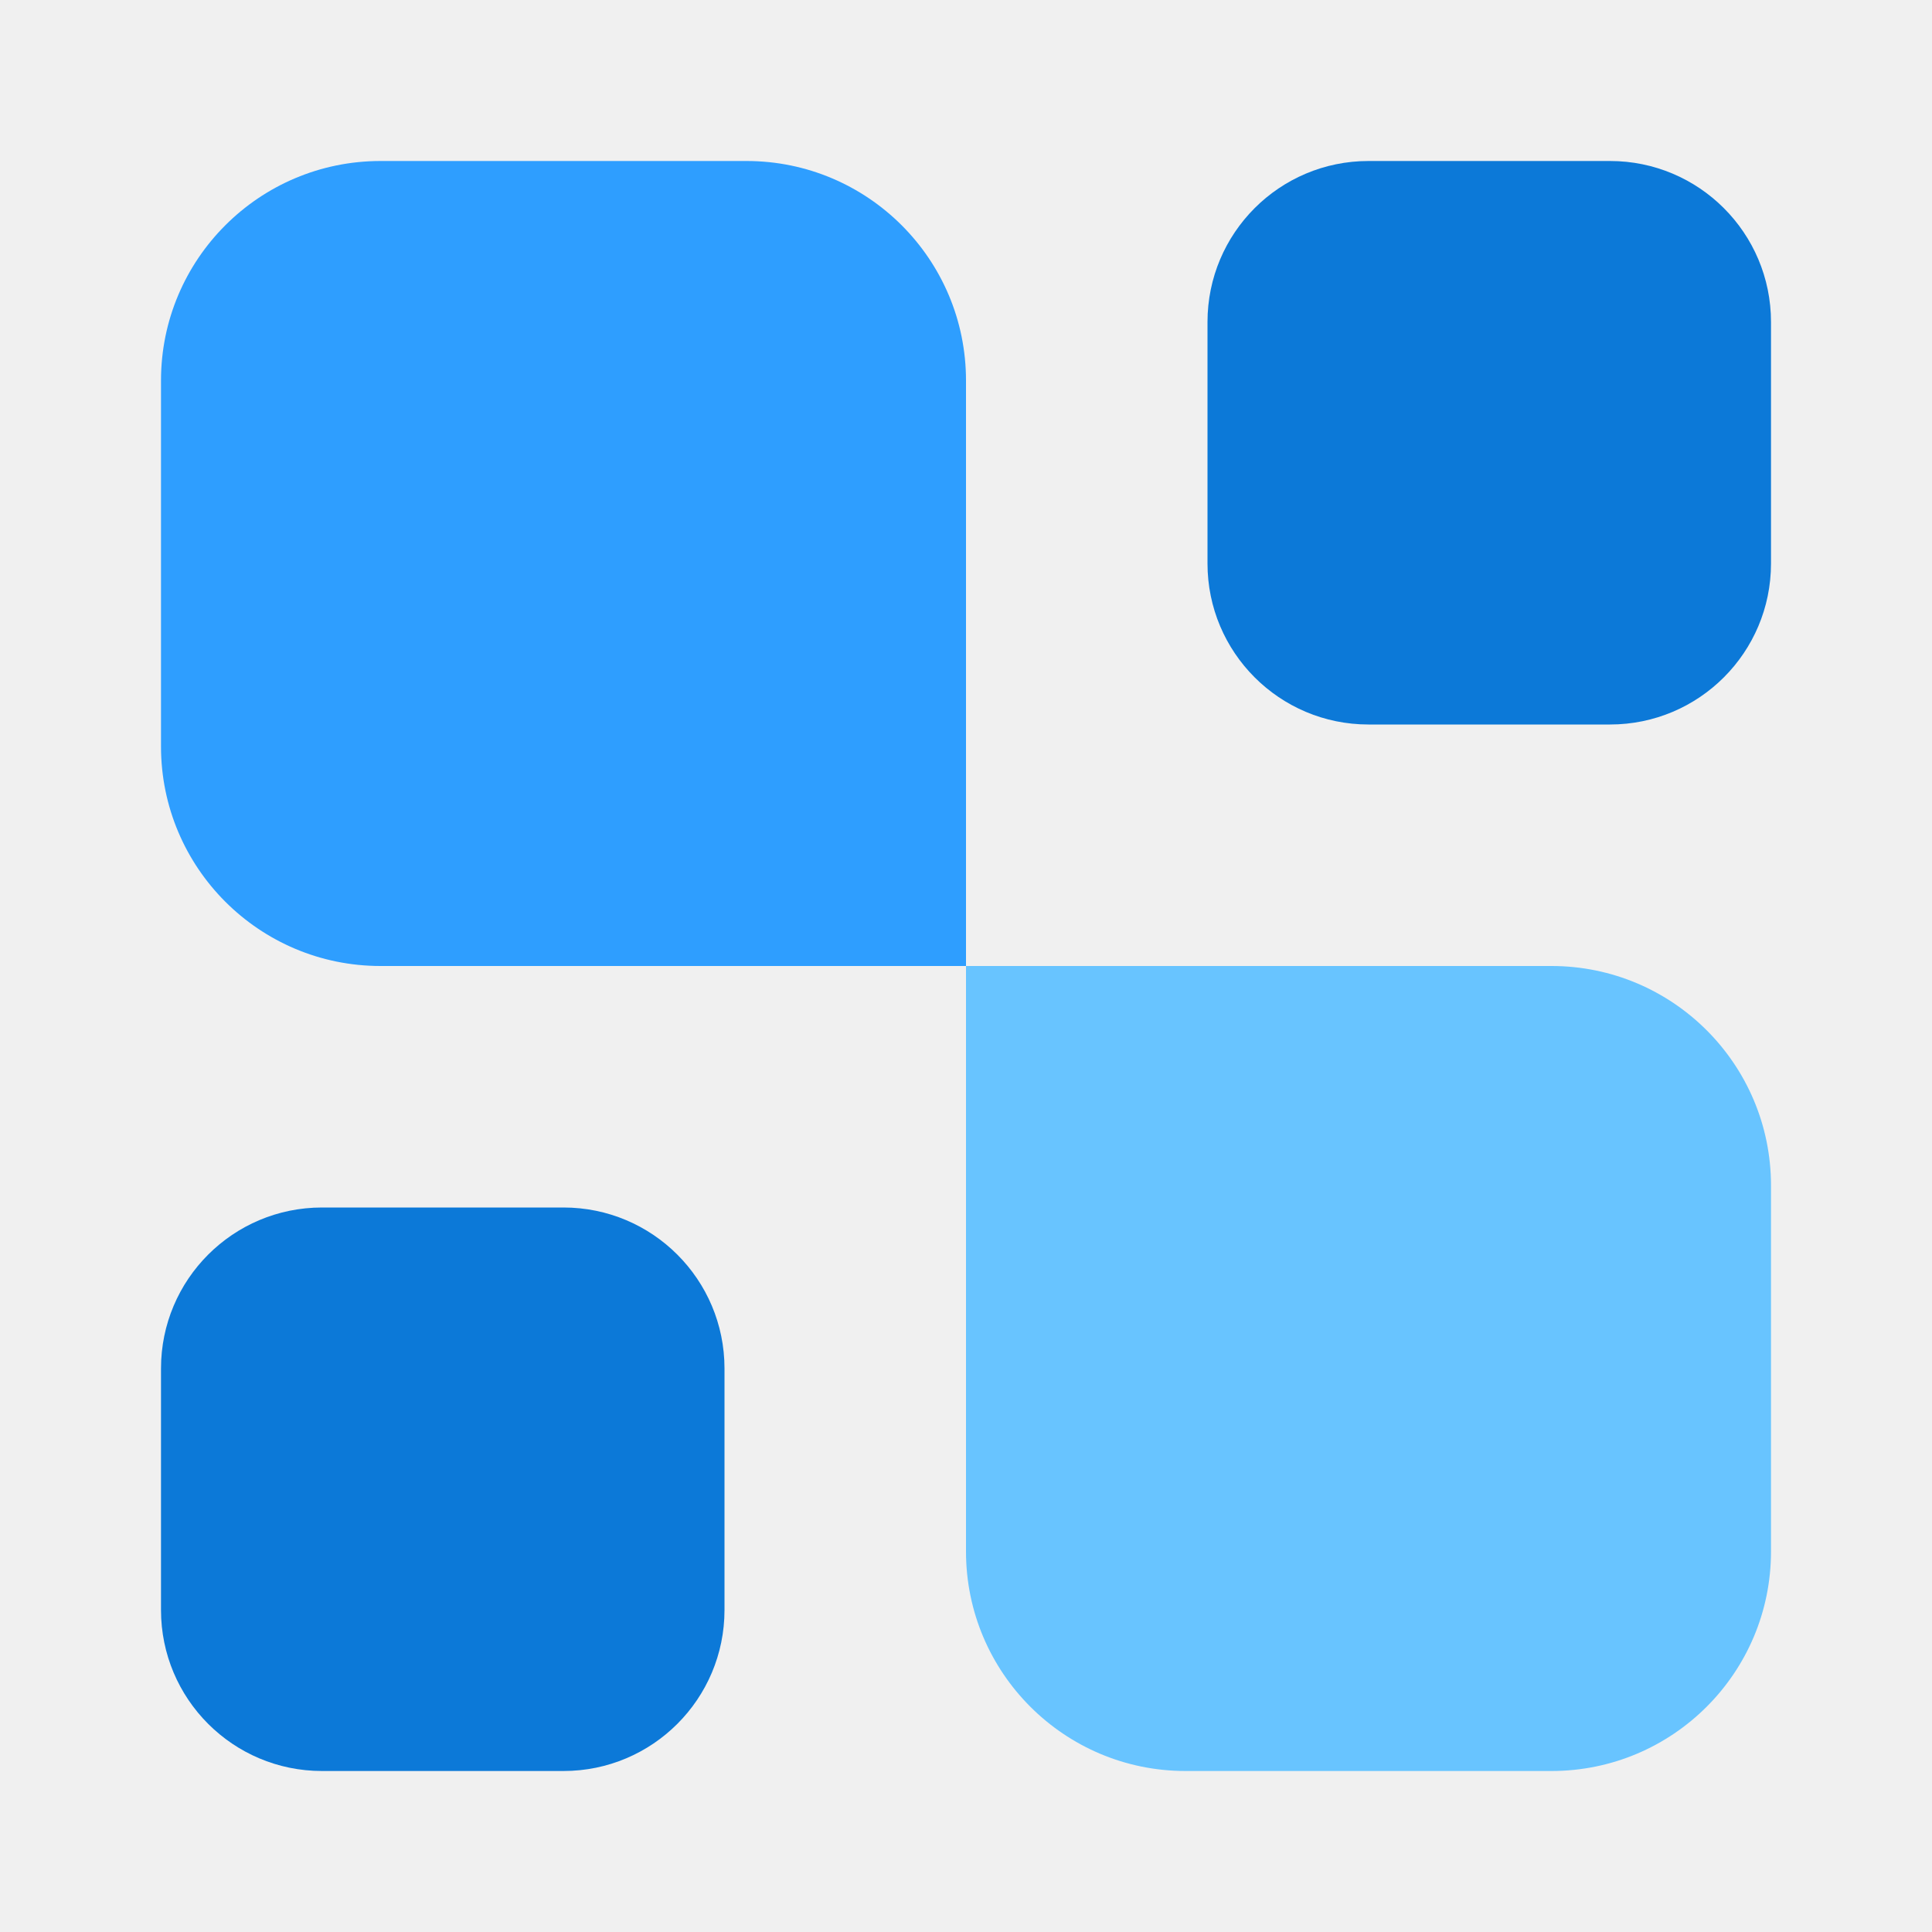
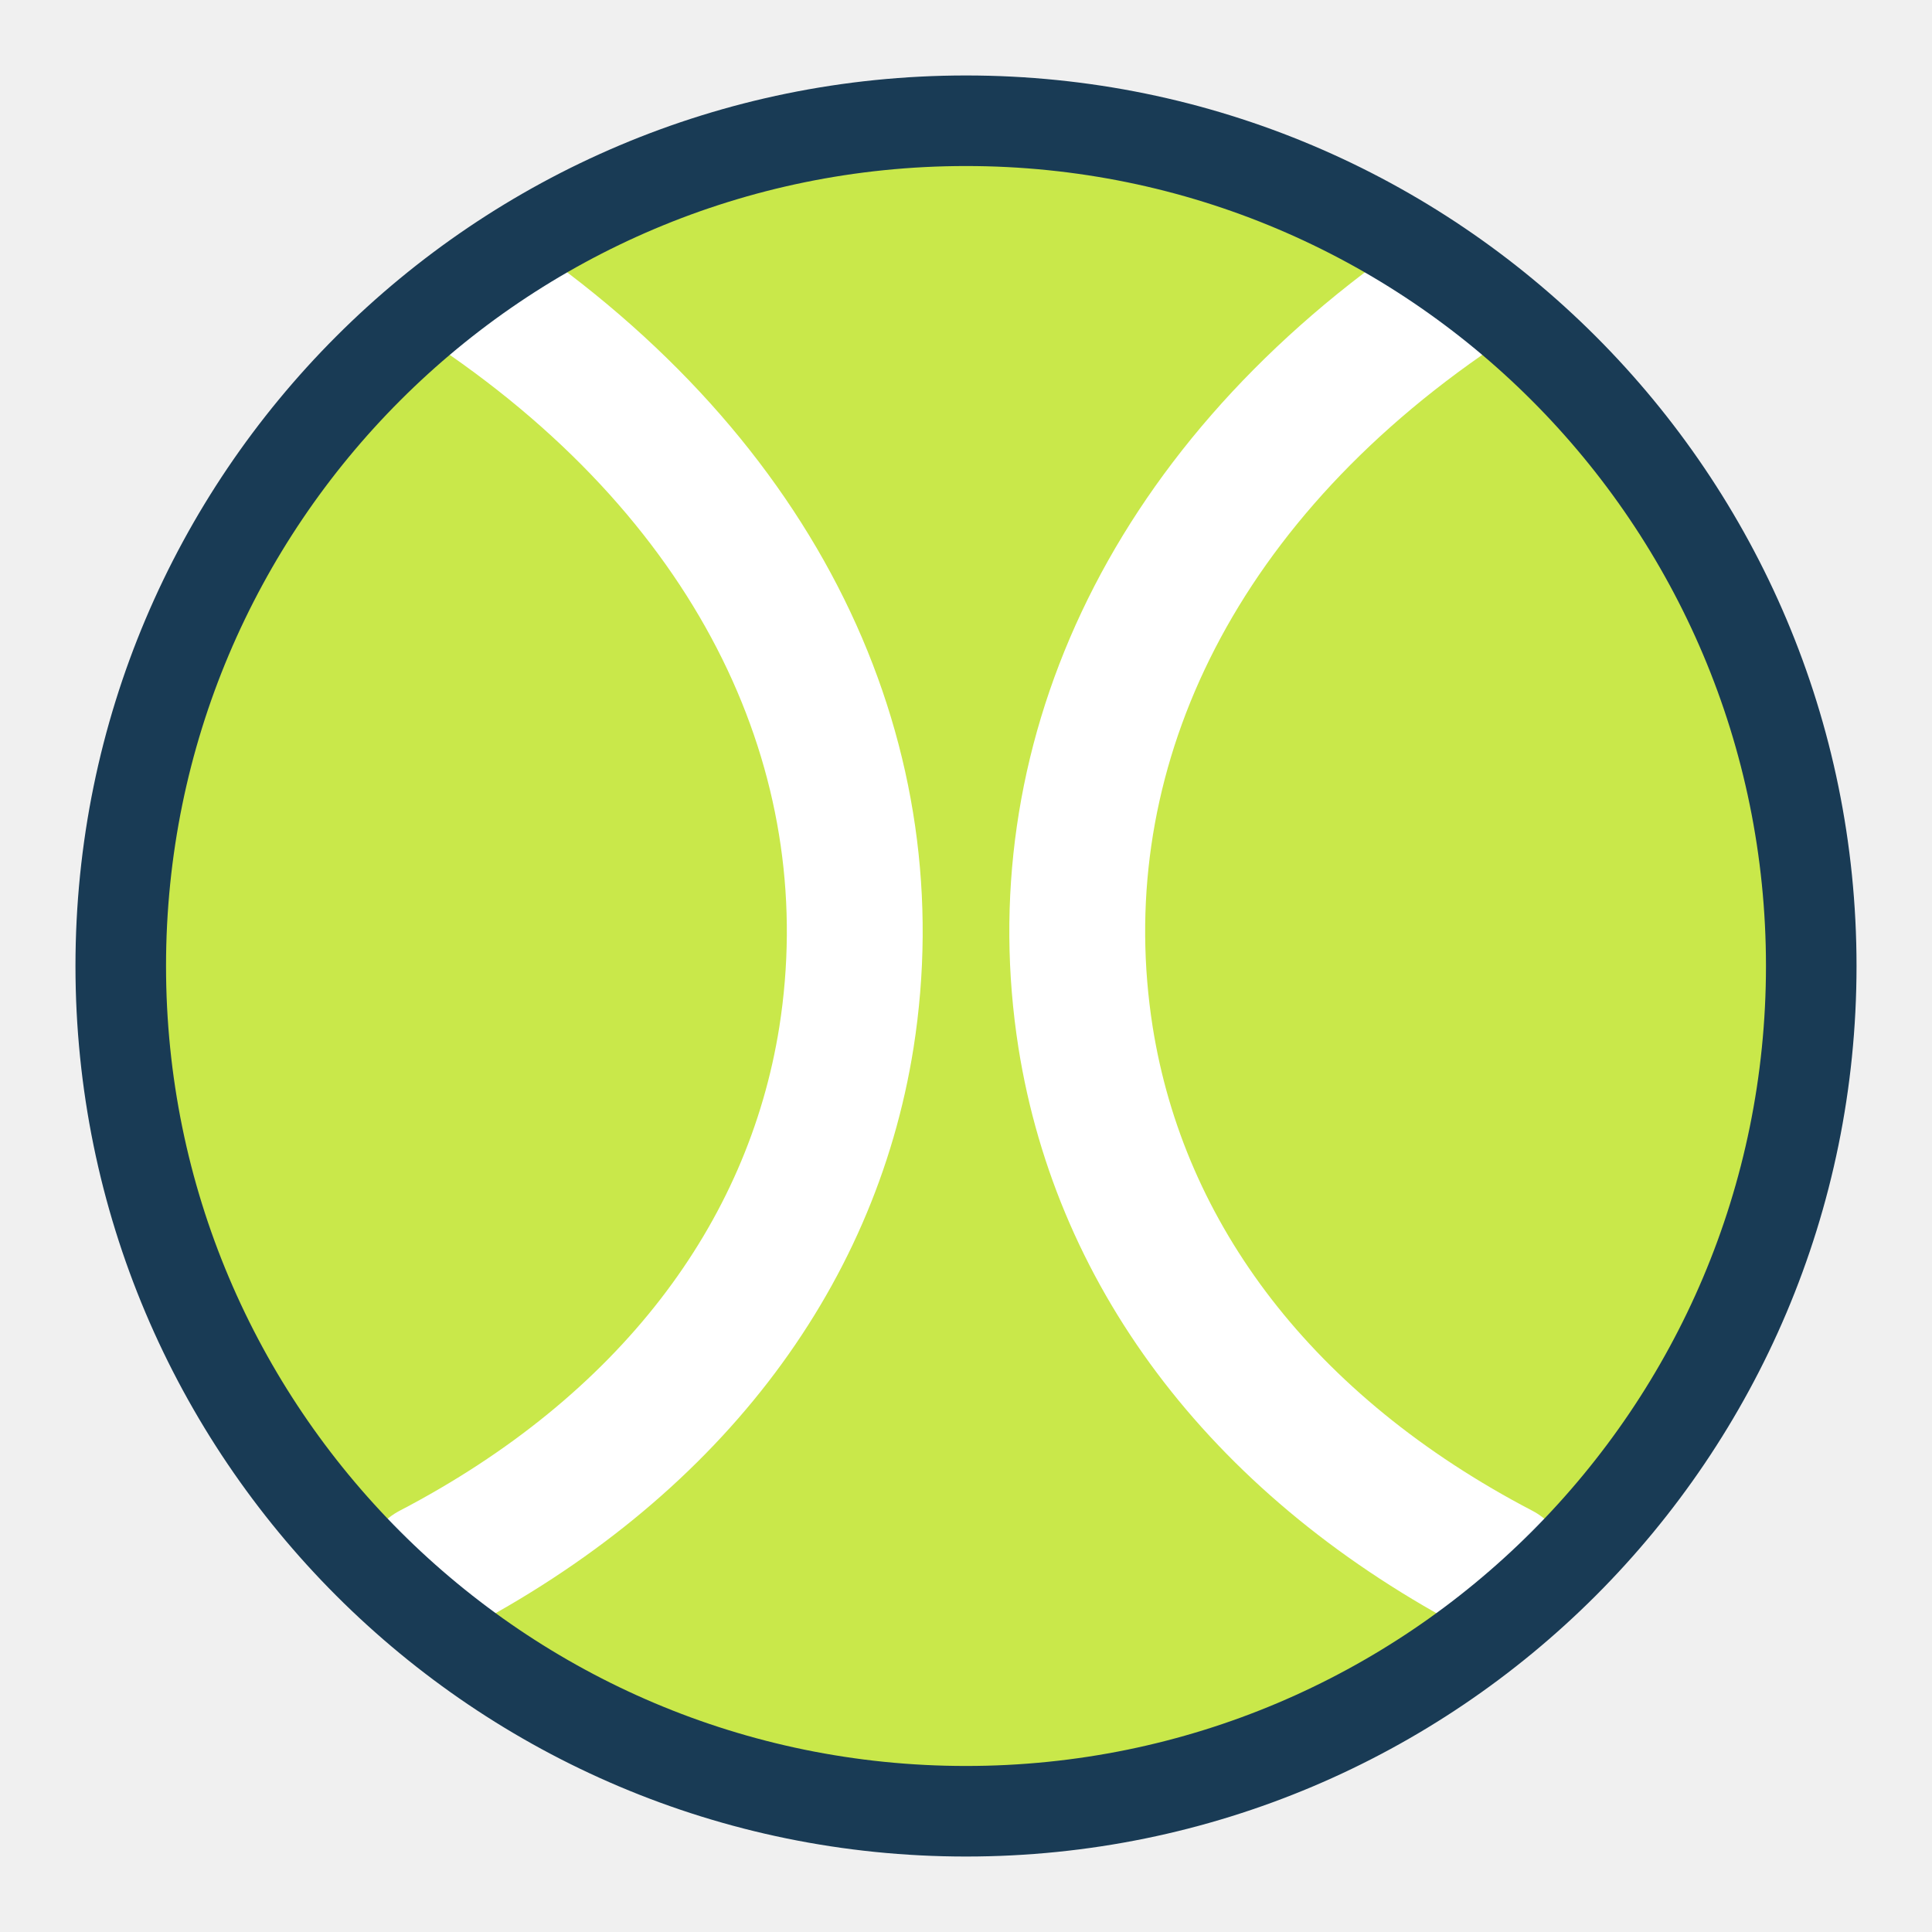
- <svg xmlns="http://www.w3.org/2000/svg" width="24" height="24" viewBox="0 0 24 24" fill="none">
-   <path d="M22 19.273C22 20.779 20.779 22 19.273 22H14.727C13.221 22 12 20.779 12 19.273V12H19.273C20.779 12 22 13.221 22 14.727V19.273Z" fill="#68C4FF" />
-   <path d="M20 2C21.105 2 22 2.895 22 4V7C22 8.105 21.105 9 20 9H17C15.895 9 15 8.105 15 7V4C15 2.895 15.895 2 17 2H20Z" fill="#0C79D8" />
-   <path d="M7 15C8.105 15 9 15.895 9 17V20C9 21.105 8.105 22 7 22H4C2.895 22 2 21.105 2 20V17C2 15.895 2.895 15 4 15H7Z" fill="#0C79D8" />
-   <path d="M12 12H4.727C3.221 12 2 10.779 2 9.273V4.727C2 3.221 3.221 2 4.727 2H9.273C10.779 2 12 3.221 12 4.727V12Z" fill="#2E9EFF" />
+ <svg xmlns="http://www.w3.org/2000/svg" width="32" height="32" viewBox="0 0 32 32" fill="none">
+   <circle cx="16" cy="16" r="14" fill="#C9E84A" />
+   <path d="M8.1 4.96C12.75 8.2 14.72 12.72 14.02 17.18C13.44 20.84 11.05 23.98 7.14 26.02" stroke="#FFFFFF" stroke-width="2.25" stroke-linecap="round" />
+   <path d="M23.9 4.96C19.25 8.2 17.28 12.72 17.98 17.18C18.56 20.84 20.95 23.98 24.86 26.02" stroke="#FFFFFF" stroke-width="2.25" stroke-linecap="round" />
+   <circle cx="16" cy="16" r="14" stroke="#193B55" stroke-width="1.5" />
</svg>
